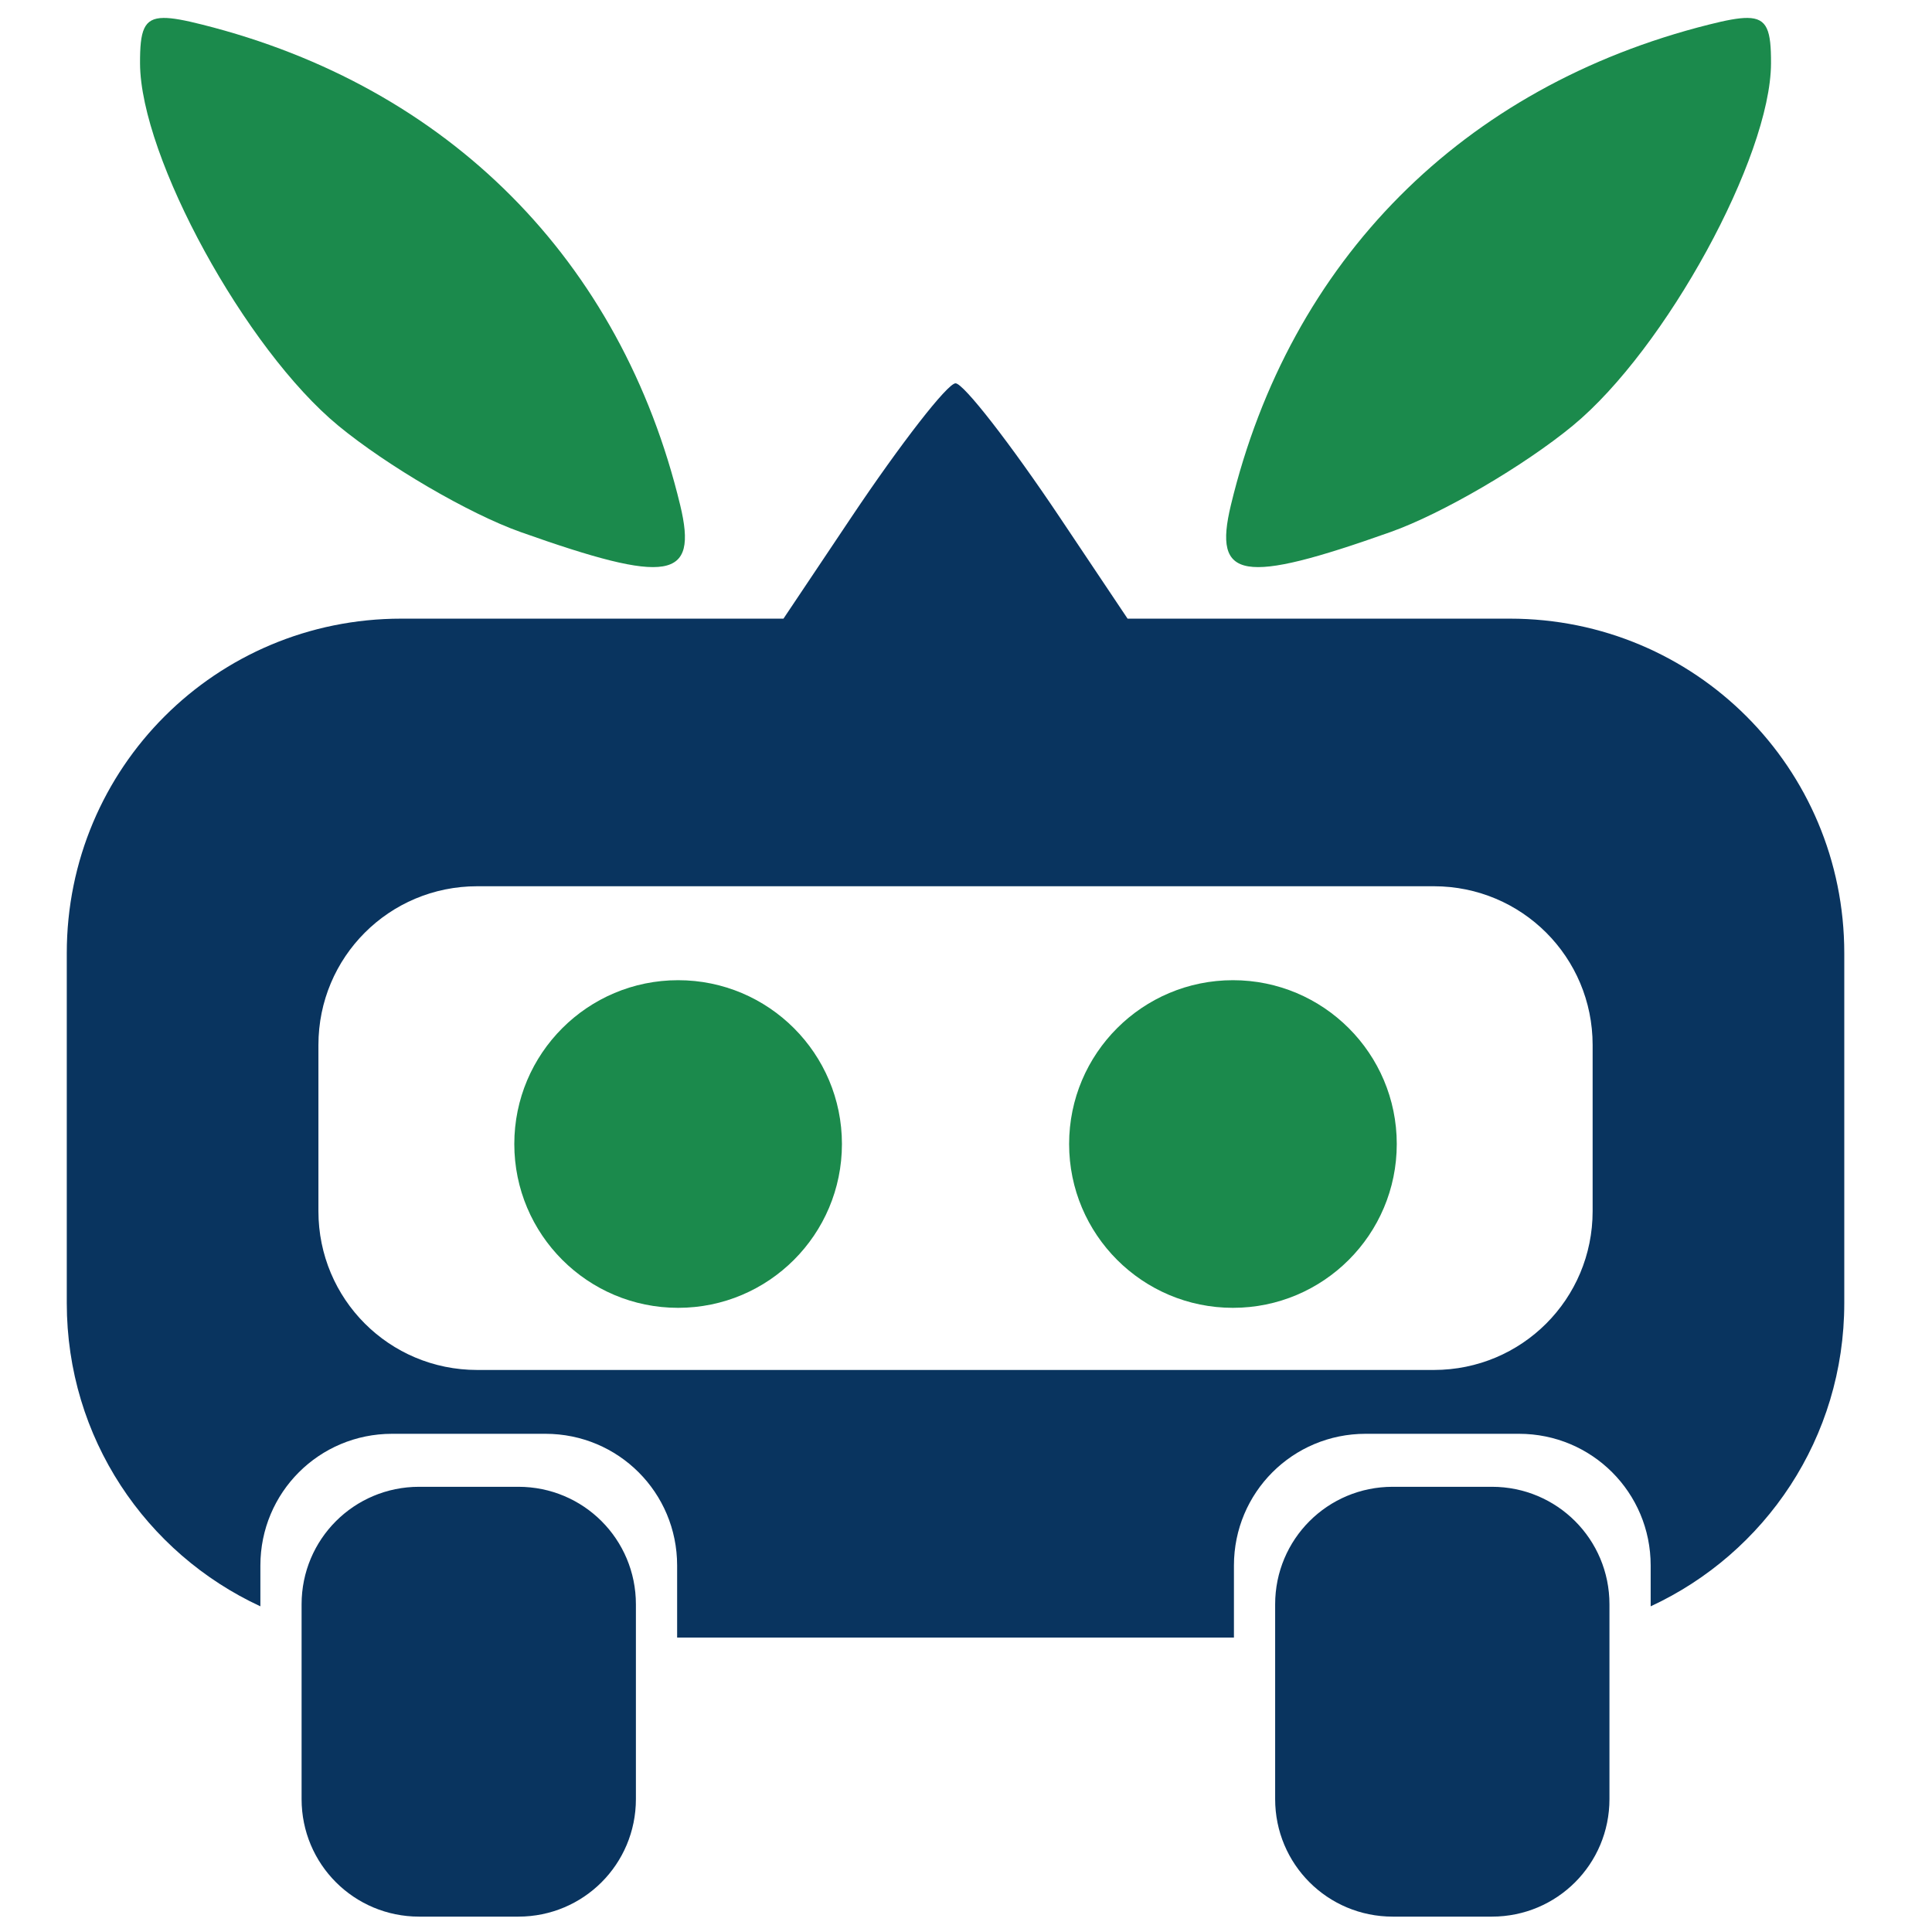
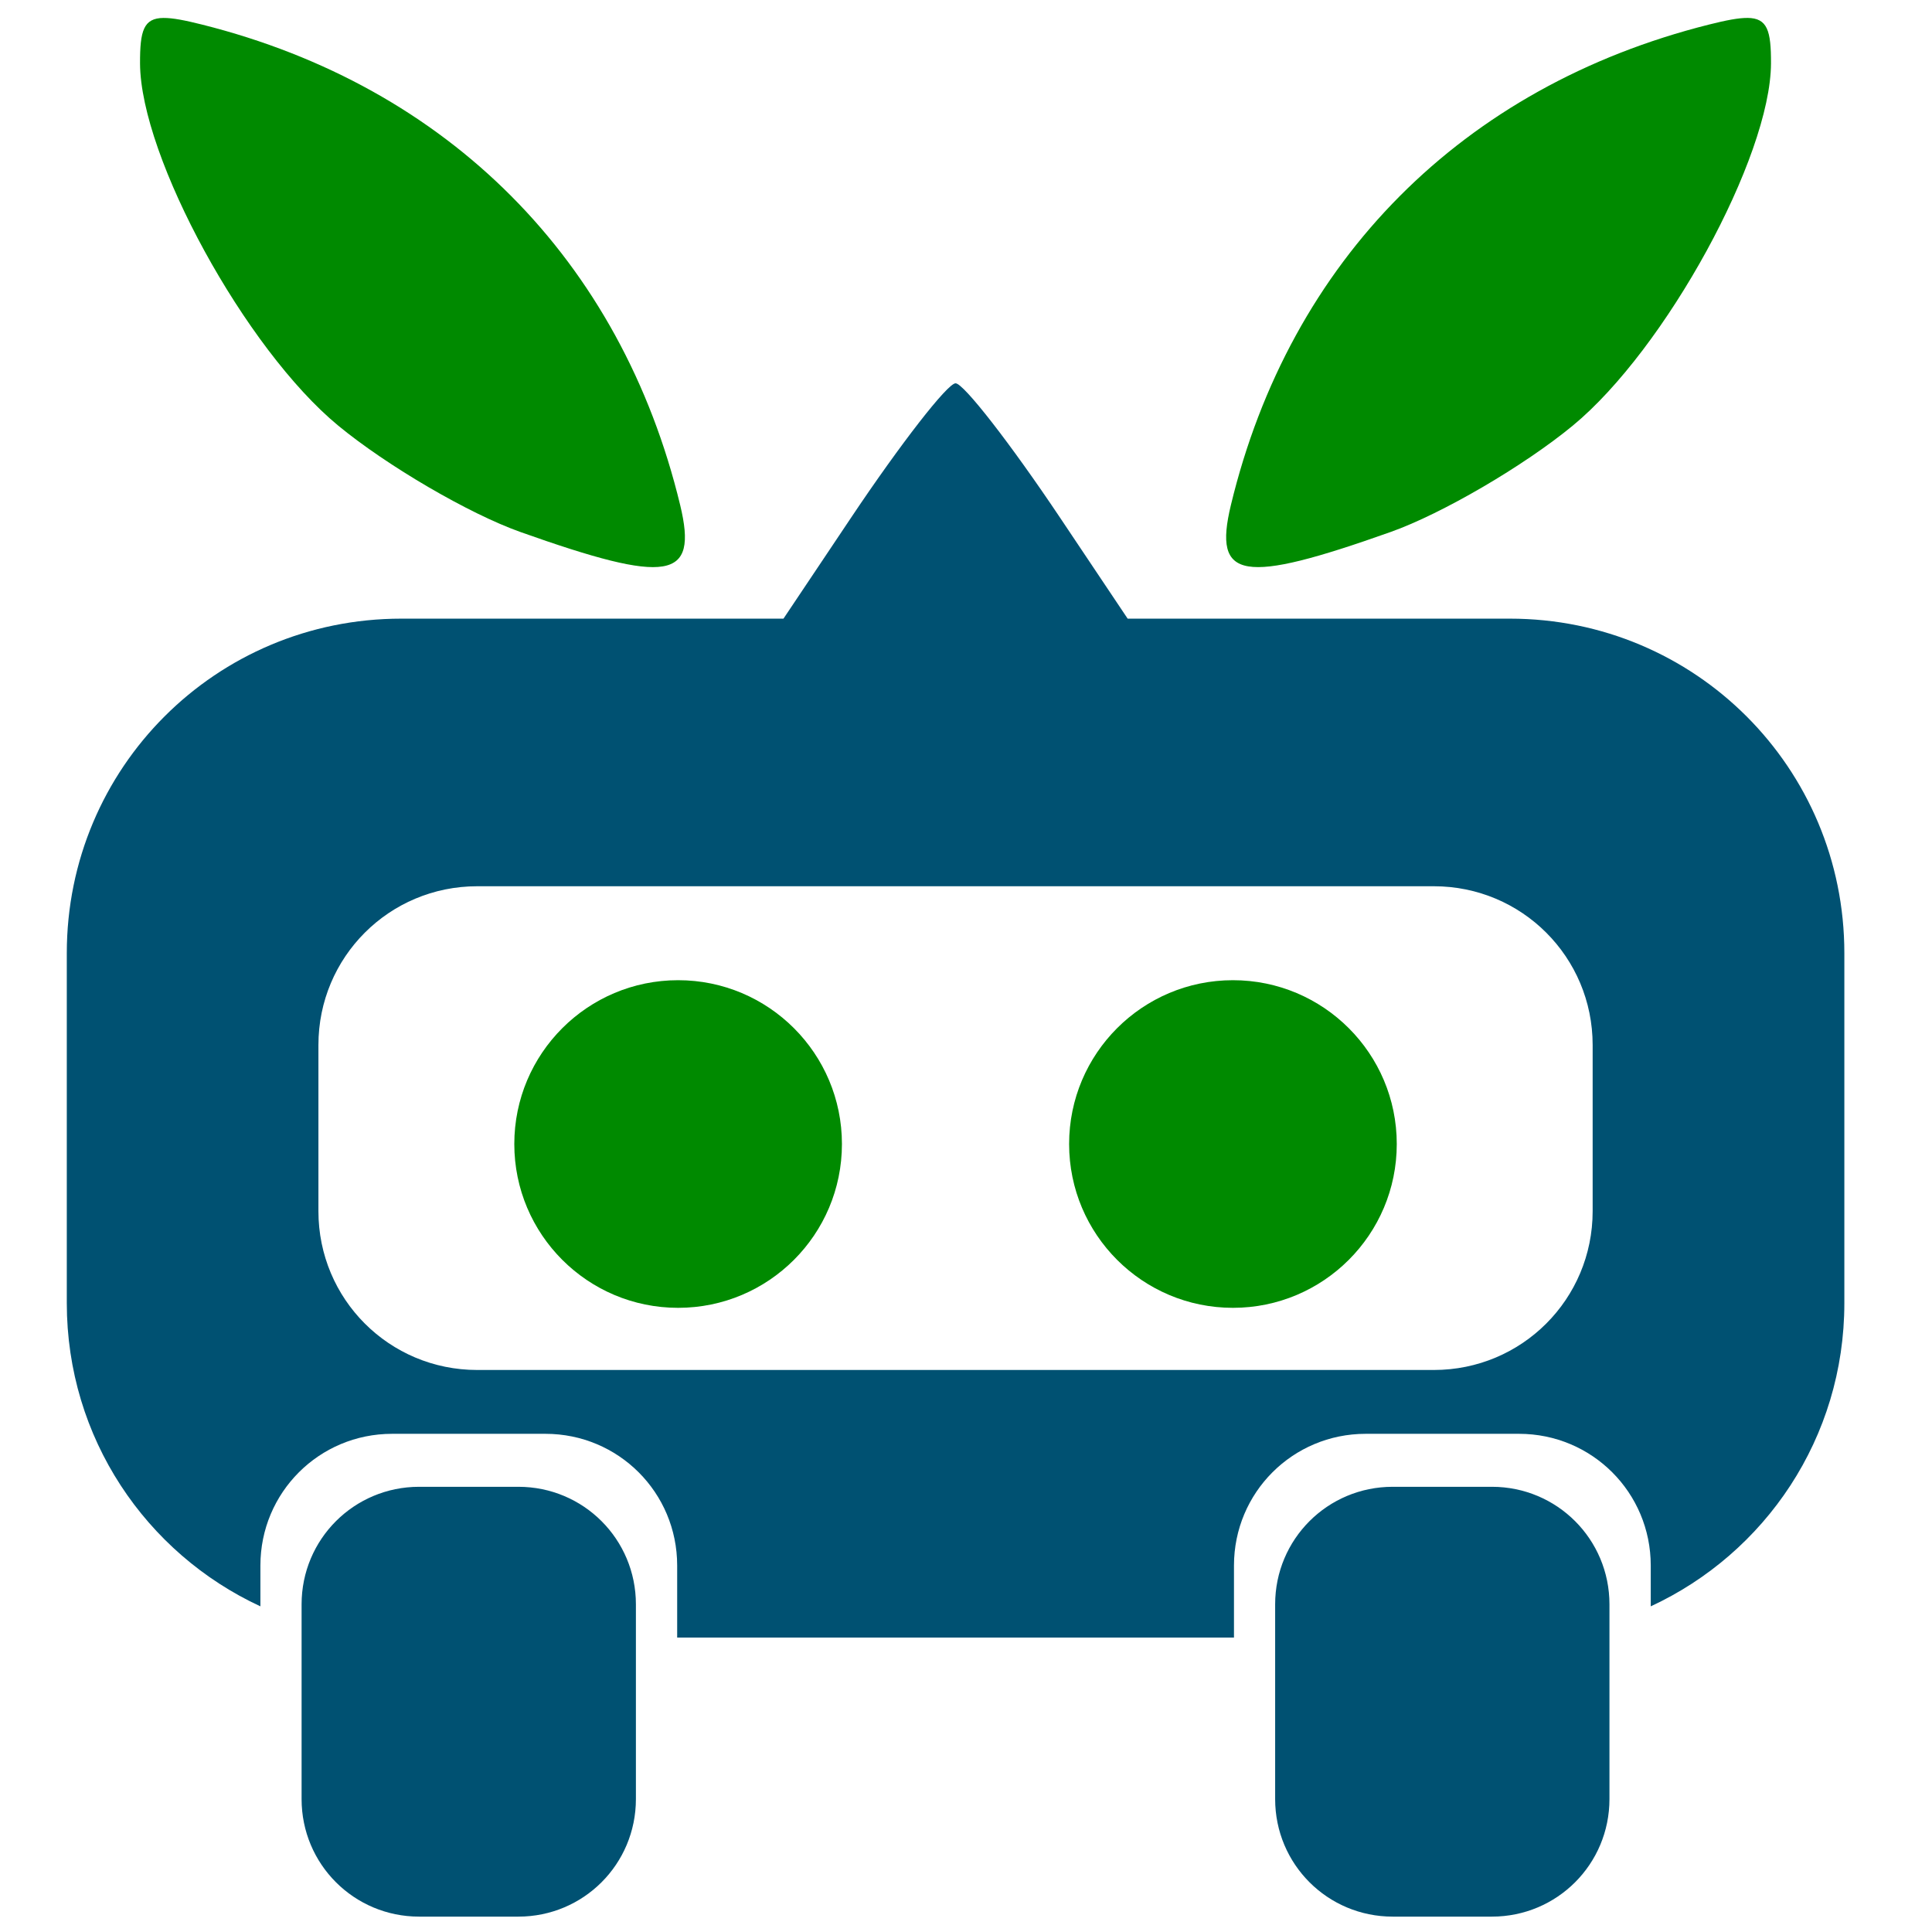
<svg xmlns="http://www.w3.org/2000/svg" width="100mm" height="100mm" viewBox="0 0 100 100" version="1.1" id="svg1" xml:space="preserve">
  <defs id="defs1" />
  <g id="layer1" transform="translate(-99.65967,-89.57294)">
-     <path id="rect1-2" style="fill:#09345f;fill-opacity:1;fill-rule:evenodd;stroke-width:1.864;-inkscape-stroke:none" d="M 149.118 109.413 C 148.704 109.413 146.275 112.537 143.719 116.355 L 140.212 121.594 L 120.429 121.594 C 110.838 121.594 103.116 129.315 103.116 138.907 L 103.116 157.019 C 103.116 163.999 107.214 169.972 113.137 172.716 L 113.137 170.603 C 113.137 166.827 116.177 163.786 119.954 163.786 L 127.891 163.786 C 131.667 163.786 134.708 166.827 134.708 170.603 L 134.708 174.333 L 163.528 174.333 L 163.528 170.603 C 163.528 166.827 166.568 163.786 170.344 163.786 L 178.282 163.786 C 182.058 163.786 185.098 166.827 185.098 170.603 L 185.098 172.716 C 191.021 169.972 195.119 163.999 195.119 157.019 L 195.119 138.907 C 195.119 129.315 187.397 121.594 177.806 121.594 L 158.023 121.594 L 154.516 116.355 C 151.961 112.537 149.531 109.413 149.118 109.413 z M 124.36 135.445 L 173.874 135.445 C 178.428 135.445 182.094 139.11 182.094 143.664 L 182.094 152.263 C 182.094 156.816 178.428 160.482 173.874 160.482 L 124.36 160.482 C 119.807 160.482 116.141 156.816 116.141 152.263 L 116.141 143.664 C 116.141 139.11 119.807 135.445 124.36 135.445 z M 121.355 166.529 C 117.984 166.529 115.27 169.243 115.27 172.614 L 115.27 182.692 C 115.27 186.063 117.984 188.777 121.355 188.777 L 126.489 188.777 C 129.86 188.777 132.574 186.063 132.574 182.692 L 132.574 172.614 C 132.574 169.243 129.86 166.529 126.489 166.529 L 121.355 166.529 z M 171.746 166.529 C 168.375 166.529 165.661 169.243 165.661 172.614 L 165.661 182.692 C 165.661 186.063 168.375 188.777 171.746 188.777 L 176.88 188.777 C 180.251 188.777 182.965 186.063 182.965 182.692 L 182.965 172.614 C 182.965 169.243 180.251 166.529 176.88 166.529 L 171.746 166.529 z " />
-     <path id="path1-9" style="fill:#1b8a4c;fill-opacity:1;stroke-width:4.522" d="M 108.124 90.501 C 107.09 90.511 106.902 91.16 106.908 92.857 C 106.928 97.707 112.369 107.648 117.168 111.604 C 119.696 113.688 123.939 116.165 126.596 117.108 C 134.287 119.839 135.798 119.586 134.867 115.722 C 131.814 103.04 122.865 94.043 110.121 90.845 C 109.24 90.623 108.594 90.496 108.124 90.501 z M 190.111 90.501 C 189.641 90.496 188.996 90.623 188.114 90.845 C 175.371 94.043 166.423 103.04 163.369 115.722 C 162.439 119.586 163.95 119.839 171.641 117.108 C 174.298 116.165 178.54 113.688 181.068 111.604 C 185.867 107.648 191.307 97.707 191.327 92.857 C 191.333 91.16 191.145 90.511 190.111 90.501 z M 134.759 140.308 A 8.479 8.479 0 0 0 126.28 148.787 A 8.479 8.479 0 0 0 134.759 157.266 A 8.479 8.479 0 0 0 143.238 148.787 A 8.479 8.479 0 0 0 134.759 140.308 z M 163.476 140.308 A 8.479 8.479 0 0 0 154.997 148.787 A 8.479 8.479 0 0 0 163.476 157.266 A 8.479 8.479 0 0 0 171.956 148.787 A 8.479 8.479 0 0 0 163.476 140.308 z " />
+     <path id="rect1-2" style="fill:#005172;fill-opacity:1;fill-rule:evenodd;stroke-width:1.864;-inkscape-stroke:none" d="m 149.118,109.413 c -0.413,0 -2.843,3.125 -5.399,6.943 l -3.507,5.238 h -19.782 c -9.592,0 -17.313,7.722 -17.313,17.313 v 18.113 c 0,6.979 4.098,12.952 10.021,15.697 v -2.113 c 0,-3.776 3.04,-6.817 6.817,-6.817 h 7.938 c 3.776,0 6.817,3.041 6.817,6.817 v 3.729 h 28.82 v -3.729 c 0,-3.776 3.04,-6.817 6.817,-6.817 h 7.938 c 3.776,0 6.817,3.041 6.817,6.817 v 2.113 c 5.922,-2.745 10.021,-8.717 10.021,-15.697 v -18.113 c 0,-9.592 -7.722,-17.313 -17.313,-17.313 h -19.783 l -3.507,-5.238 c -2.556,-3.818 -4.985,-6.943 -5.399,-6.943 z m -24.757,26.032 h 49.514 c 4.554,0 8.22,3.666 8.22,8.219 v 8.599 c 0,4.554 -3.666,8.22 -8.22,8.22 h -49.514 c -4.554,0 -8.22,-3.666 -8.22,-8.22 v -8.599 c 0,-4.554 3.666,-8.219 8.22,-8.219 z m -3.006,31.084 c -3.371,0 -6.085,2.714 -6.085,6.085 v 10.078 c 0,3.371 2.714,6.085 6.085,6.085 h 5.134 c 3.371,0 6.085,-2.714 6.085,-6.085 v -10.078 c 0,-3.371 -2.714,-6.085 -6.085,-6.085 z m 50.391,0 c -3.371,0 -6.085,2.714 -6.085,6.085 v 10.078 c 0,3.371 2.714,6.085 6.085,6.085 h 5.134 c 3.371,0 6.085,-2.714 6.085,-6.085 v -10.078 c 0,-3.371 -2.714,-6.085 -6.085,-6.085 z" />
+     <path id="path1-9" style="fill:#008a00;fill-opacity:1;stroke-width:4.522" d="m 108.124,90.501 c -1.034,0.01 -1.222,0.659 -1.216,2.356 0.02,4.85 5.46,14.791 10.259,18.747 2.528,2.084 6.771,4.561 9.428,5.505 7.691,2.731 9.202,2.478 8.272,-1.386 -3.053,-12.682 -12.003,-21.679 -24.746,-24.877 -0.881,-0.221 -1.527,-0.349 -1.997,-0.344 z m 81.987,0 c -0.47,-0.005 -1.115,0.123 -1.997,0.344 -12.743,3.198 -21.692,12.195 -24.745,24.877 -0.93,3.864 0.58,4.117 8.271,1.386 2.657,-0.943 6.899,-3.421 9.427,-5.505 4.799,-3.956 10.239,-13.897 10.259,-18.747 0.006,-1.697 -0.182,-2.346 -1.216,-2.356 z m -55.352,49.807 a 8.479,8.479 0 0 0 -8.479,8.479 8.479,8.479 0 0 0 8.479,8.479 8.479,8.479 0 0 0 8.479,-8.479 8.479,8.479 0 0 0 -8.479,-8.479 z m 28.718,0 a 8.479,8.479 0 0 0 -8.48,8.479 8.479,8.479 0 0 0 8.48,8.479 8.479,8.479 0 0 0 8.479,-8.479 8.479,8.479 0 0 0 -8.479,-8.479 z" />
  </g>
</svg>
